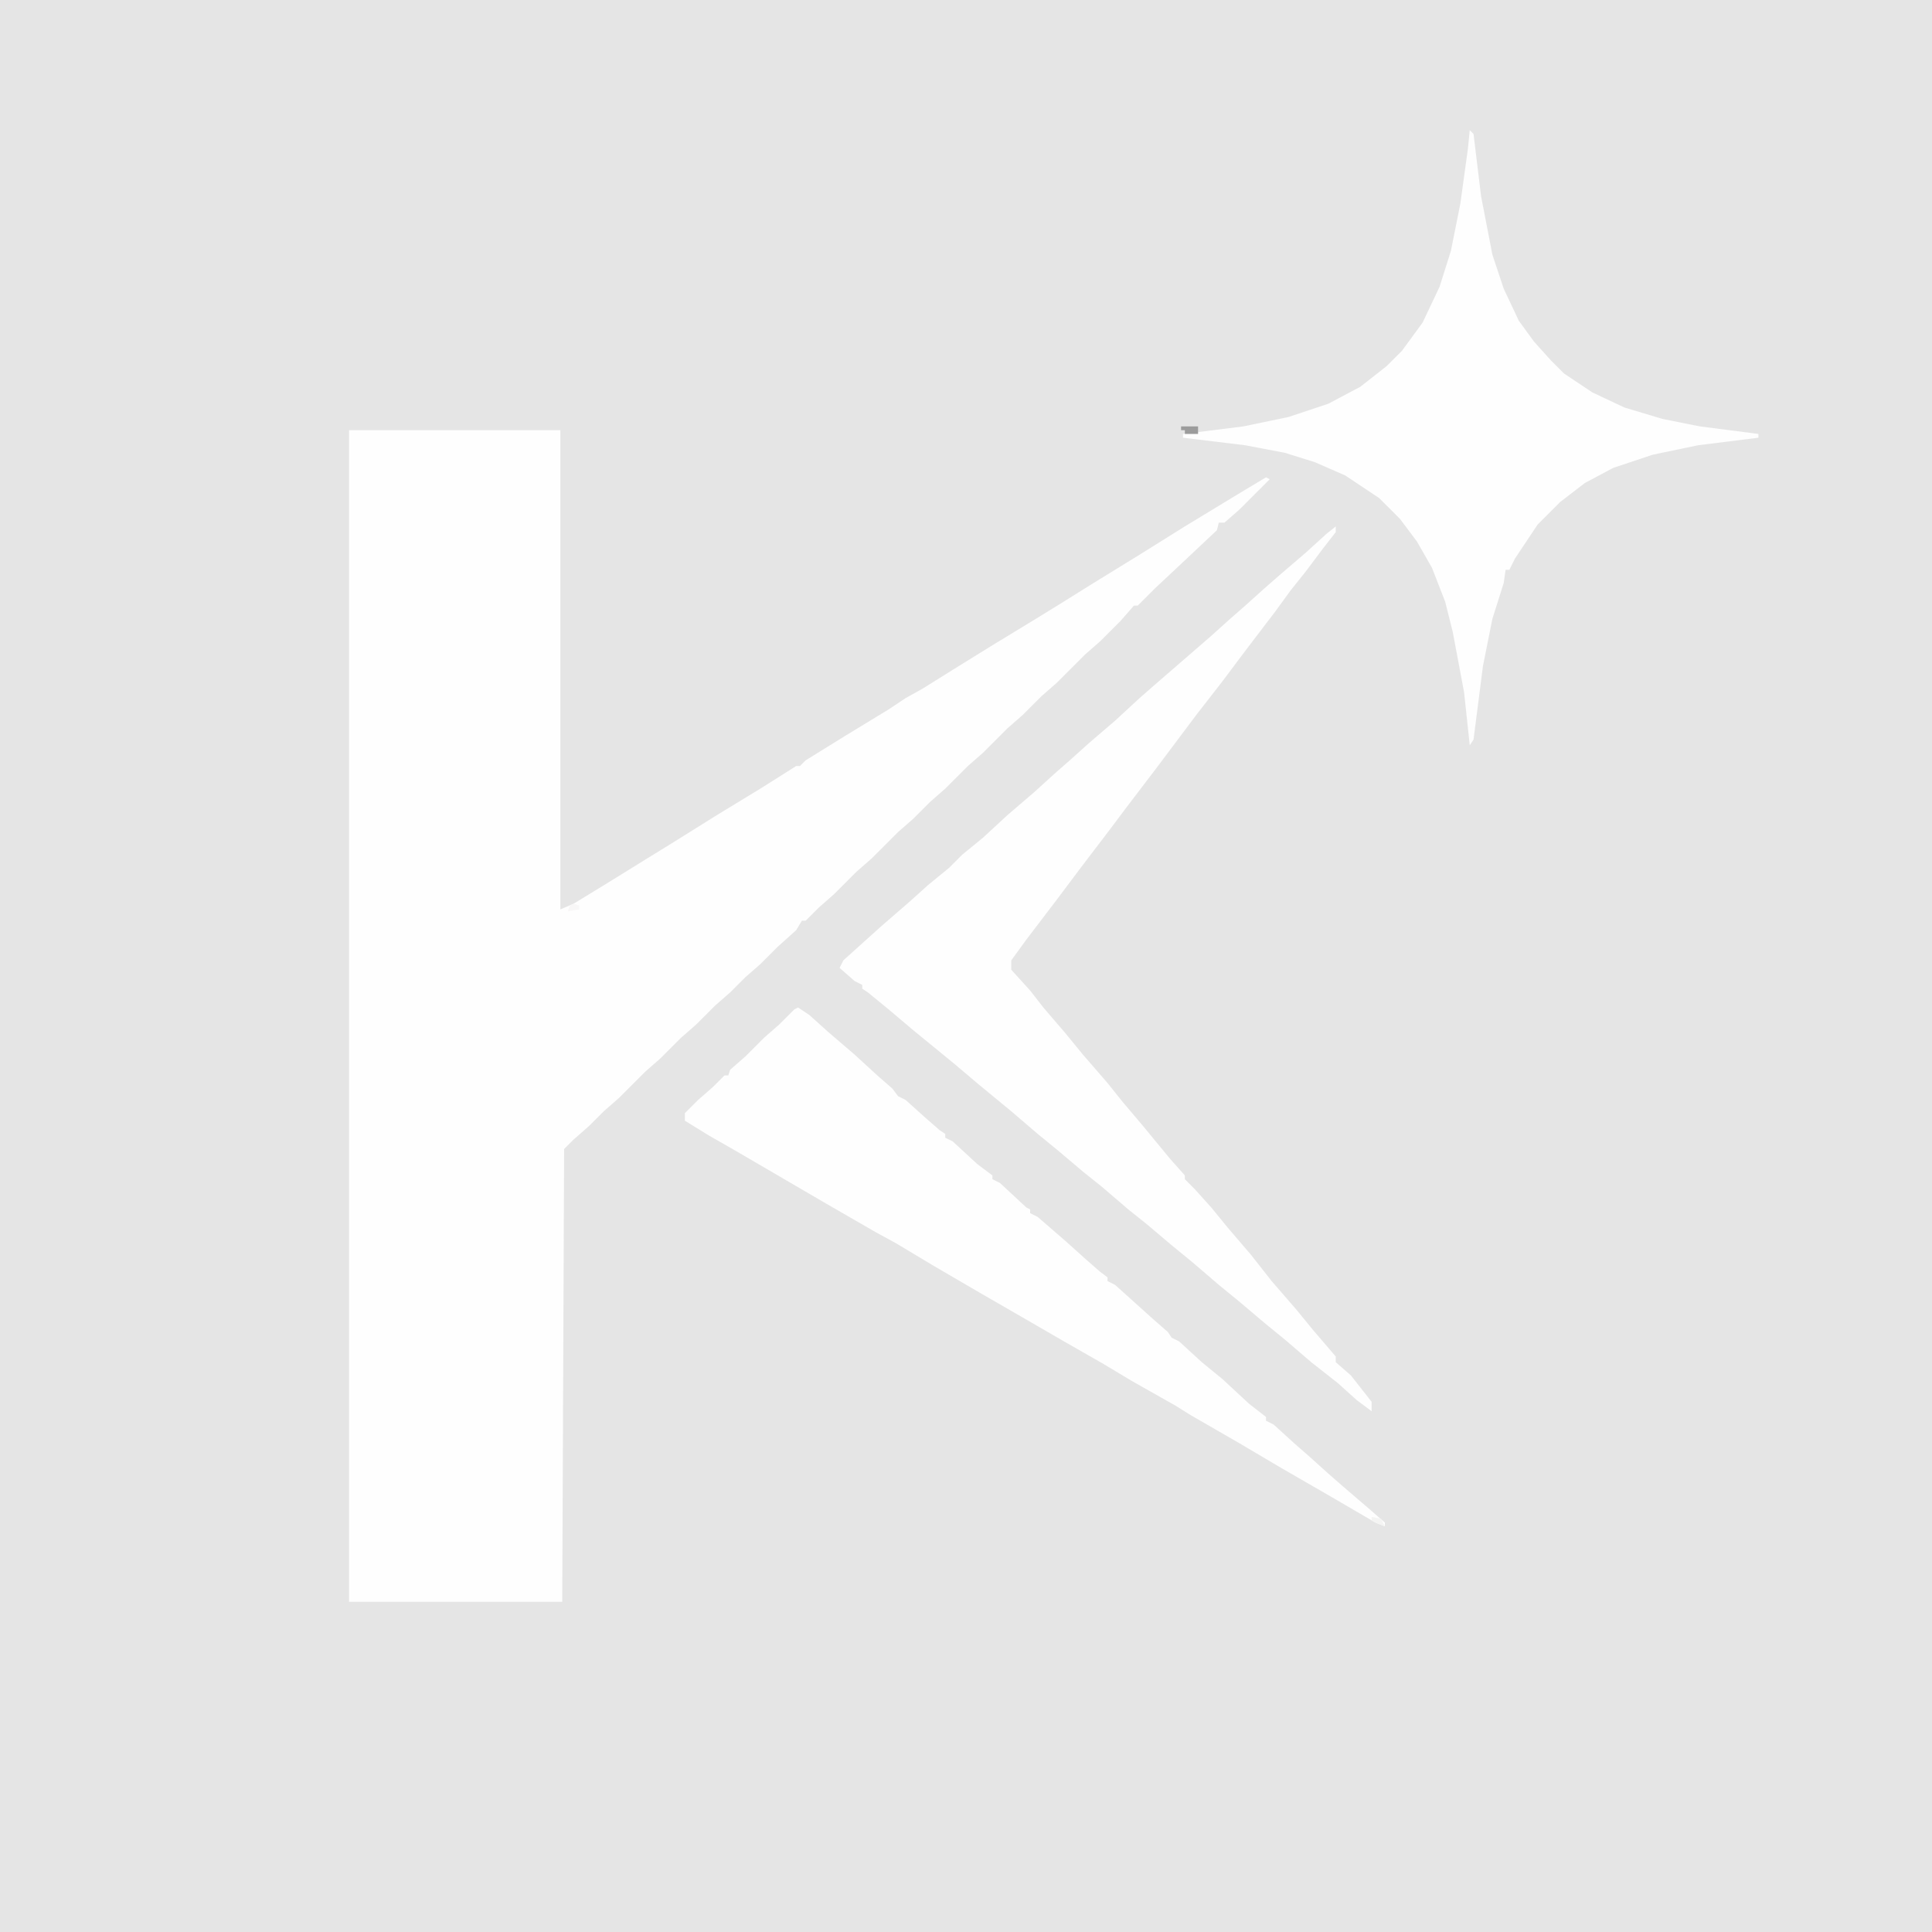
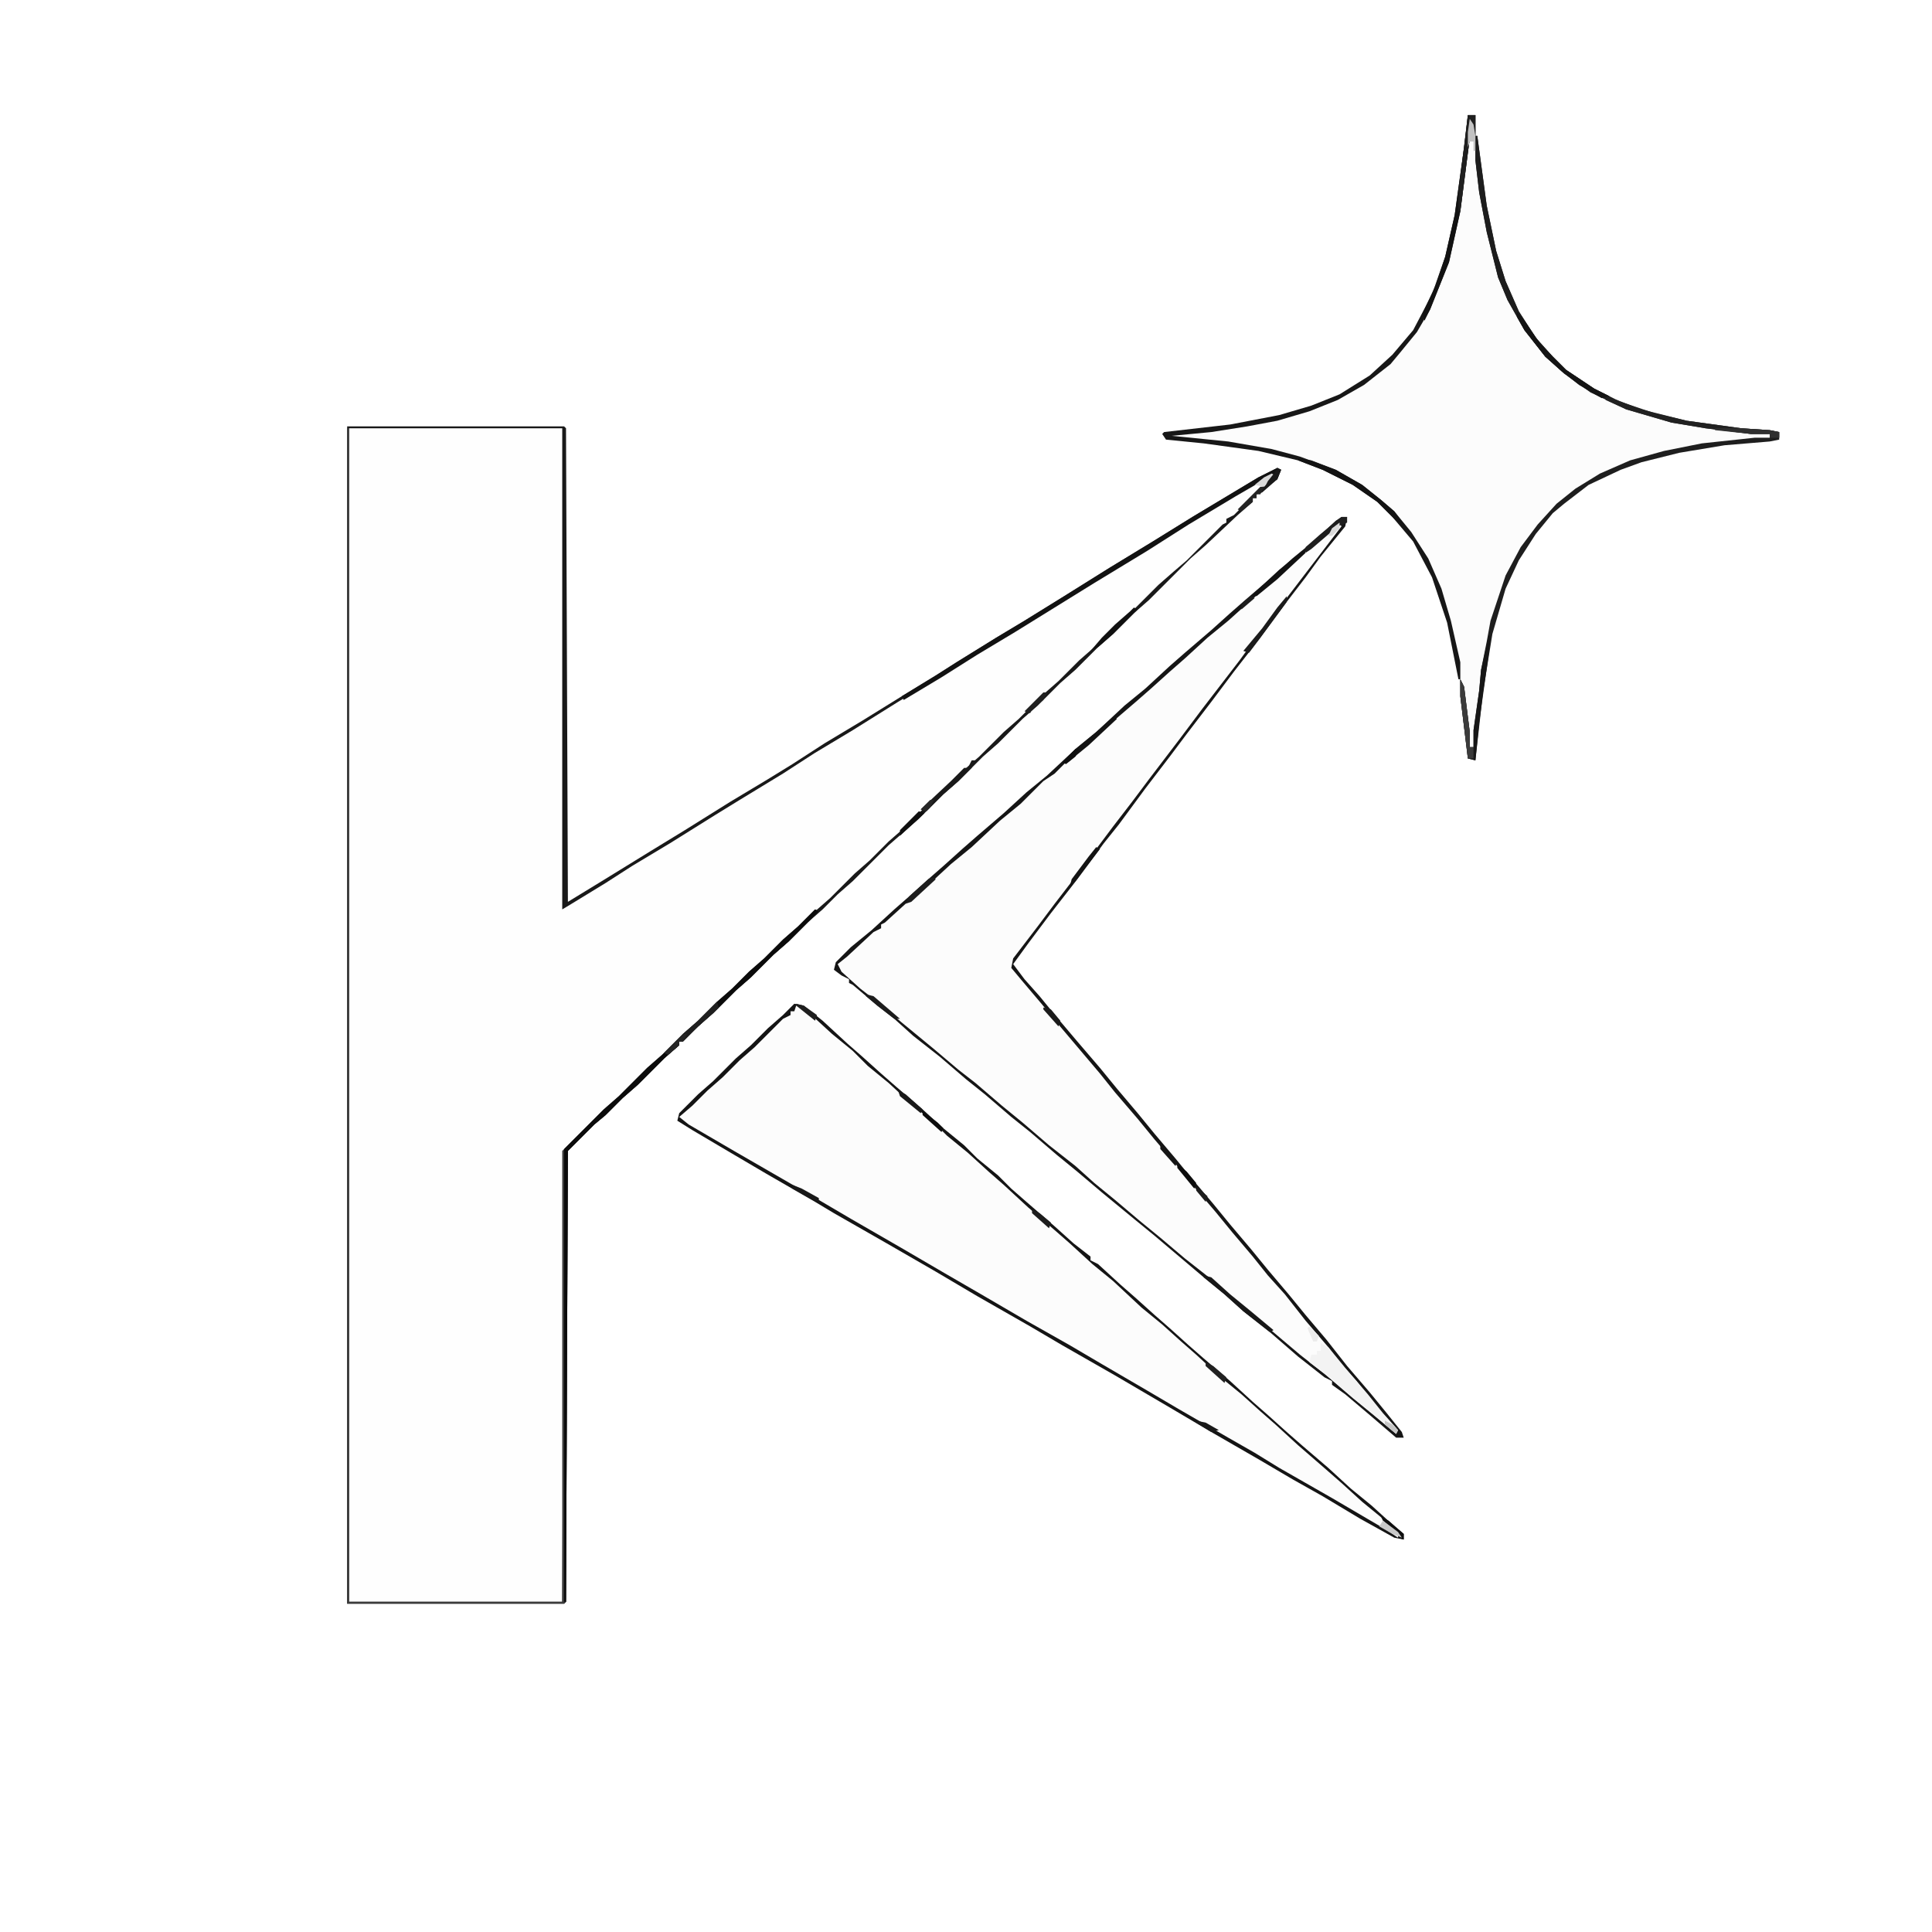
<svg xmlns="http://www.w3.org/2000/svg" version="1.1" width="1024" height="1024">
-   <path d="M0,0 L1024,0 L1024,1024 L0,1024 Z " fill="#E5E5E5" transform="translate(0,0)" />
-   <path d="M0,0 L112,0 L112,254 L119,251 L137,240 L158,227 L171,219 L195,204 L218,190 L237,178 L239,178 L242,175 L263,162 L286,148 L295,142 L304,137 L320,127 L341,114 L364,100 L377,92 L393,82 L419,66 L443,51 L471,34 L486,25 L488,26 L472,42 L464,49 L461,49 L460,53 L443,69 L427,84 L418,93 L416,93 L409,101 L398,112 L390,119 L375,134 L367,141 L357,151 L349,158 L336,171 L328,178 L316,190 L308,197 L299,206 L291,213 L277,227 L269,234 L257,246 L249,253 L242,260 L240,260 L237,265 L227,274 L218,283 L210,290 L202,298 L194,305 L184,315 L176,322 L165,333 L157,340 L143,354 L135,361 L127,369 L119,376 L114,381 L113,621 L0,621 Z " fill="#FEFEFE" transform="translate(185,228)" />
-   <path d="M0,0 L0,3 L-7,12 L-16,24 L-24,34 L-32,45 L-48,66 L-60,82 L-74,100 L-83,112 L-95,128 L-111,149 L-120,161 L-136,182 L-148,198 L-164,219 L-172,230 L-172,235 L-162,246 L-155,255 L-143,269 L-134,280 L-121,295 L-113,305 L-102,318 L-88,335 L-80,344 L-80,346 L-75,351 L-66,361 L-57,372 L-45,386 L-34,400 L-21,415 L-12,426 L0,440 L0,443 L8,450 L19,464 L19,469 L11,463 L1,454 L-13,443 L-27,431 L-38,422 L-51,411 L-62,402 L-76,390 L-87,381 L-100,370 L-110,362 L-124,350 L-134,342 L-147,331 L-158,322 L-172,310 L-189,296 L-202,285 L-213,276 L-224,267 L-237,256 L-248,247 L-251,245 L-251,243 L-255,241 L-263,234 L-261,230 L-251,221 L-241,212 L-226,199 L-216,190 L-205,181 L-198,174 L-187,165 L-174,153 L-160,141 L-149,131 L-141,124 L-131,115 L-117,103 L-104,91 L-96,84 L-81,71 L-66,58 L-56,49 L-48,42 L-38,33 L-30,26 L-16,14 L-5,4 Z " fill="#FEFEFE" transform="translate(708,279)" />
-   <path d="M0,0 L2,2 L6,35 L12,66 L18,84 L26,101 L34,112 L43,122 L50,129 L65,139 L82,147 L102,153 L122,157 L153,161 L153,163 L121,167 L97,172 L76,179 L61,187 L48,197 L36,209 L24,227 L21,233 L19,233 L18,240 L12,259 L7,284 L2,323 L0,326 L-3,298 L-9,266 L-13,250 L-20,232 L-28,218 L-37,206 L-48,195 L-66,183 L-82,176 L-98,171 L-119,167 L-152,163 L-152,161 L-120,157 L-96,152 L-75,145 L-58,136 L-44,125 L-36,117 L-25,102 L-16,83 L-10,64 L-5,39 L-1,10 Z " fill="#FEFEFE" transform="translate(779,69)" />
-   <path d="M0,0 L6,4 L16,13 L30,25 L42,36 L50,43 L53,47 L57,49 L67,58 L75,65 L78,67 L78,69 L82,71 L95,83 L103,89 L103,91 L107,93 L121,106 L123,107 L123,109 L127,111 L142,124 L152,133 L160,140 L164,143 L164,145 L168,147 L178,156 L188,165 L196,172 L198,175 L202,177 L214,188 L225,197 L239,210 L248,217 L248,219 L252,221 L263,231 L271,238 L281,247 L289,254 L303,266 L311,273 L311,275 L306,273 L282,259 L256,244 L234,231 L208,216 L200,211 L177,198 L162,189 L141,177 L122,166 L96,151 L72,137 L52,125 L41,119 L15,104 L-9,90 L-33,76 L-47,68 L-60,60 L-60,56 L-53,49 L-45,42 L-39,36 L-37,36 L-36,33 L-28,26 L-18,16 L-10,9 L-2,1 Z " fill="#FEFEFE" transform="translate(423,534)" />
-   <path d="M0,0 L9,0 L9,4 L2,4 L2,2 L0,2 Z " fill="#9C9C9C" transform="translate(626,226)" />
-   <path d="M0,0 Z M-2,1 L1,2 L1,4 L-5,5 L-4,2 Z " fill="#F8F7F7" transform="translate(306,478)" />
-   <path d="M0,0 L5,1 L7,5 L2,3 L0,2 Z " fill="#F4F4F3" transform="translate(727,804)" />
+   <path d="M0,0 L115,0 L116,1 L117,252 L135,241 L161,225 L179,214 L203,199 L223,187 L236,179 L253,168 L273,156 L294,143 L312,132 L323,125 L344,112 L359,103 L380,90 L404,75 L427,61 L448,48 L468,36 L483,27 L493,22 L495,23 L493,28 L485,35 L482,36 L482,38 L480,38 L480,40 L472,47 L455,63 L447,70 L442,75 L425,92 L417,99 L406,110 L398,117 L386,129 L378,136 L366,148 L358,155 L345,168 L337,175 L324,188 L316,195 L303,208 L295,215 L287,222 L282,227 L268,241 L260,248 L252,256 L244,263 L234,273 L226,280 L214,292 L206,299 L194,311 L186,318 L178,326 L176,326 L176,328 L168,335 L154,349 L146,356 L137,365 L131,370 L126,375 L117,384 L116,623 L115,624 L0,624 Z " fill="#FEFEFE" transform="translate(184,226)" />
+   <path d="M0,0 L3,0 L2,5 L-11,21 L-19,32 L-29,45 L-43,64 L-57,82 L-69,98 L-82,115 L-91,127 L-104,144 L-118,163 L-126,173 L-140,192 L-154,210 L-166,226 L-174,237 L-168,245 L-160,254 L-151,265 L-140,278 L-128,292 L-119,303 L-108,316 L-99,327 L-88,340 L-79,351 L-68,364 L-59,375 L-48,388 L-39,399 L-28,412 L-19,423 L-8,436 L3,450 L15,464 L24,475 L32,485 L33,488 L29,488 L15,476 L2,465 L-5,460 L-5,458 L-9,456 L-23,445 L-38,432 L-52,421 L-62,412 L-73,403 L-86,392 L-99,381 L-110,372 L-127,358 L-140,347 L-151,338 L-165,326 L-175,318 L-189,306 L-199,298 L-213,286 L-227,275 L-237,266 L-246,259 L-259,248 L-261,247 L-261,245 L-265,243 L-269,240 L-268,236 L-260,228 L-249,219 L-237,208 L-229,201 L-219,192 L-211,185 L-201,176 L-193,169 L-179,157 L-167,146 L-156,137 L-141,123 L-130,114 L-115,100 L-104,91 L-91,79 L-83,72 L-69,60 L-59,51 L-51,44 L-37,32 L-26,22 L-15,13 L-3,2 Z " fill="#FCFCFC" transform="translate(711,274)" />
+   <path d="M0,0 L4,0 L9,43 L15,72 L20,88 L27,104 L36,118 L45,128 L52,135 L67,145 L81,152 L99,158 L116,162 L145,166 L160,167 L165,168 L165,172 L160,173 L136,175 L112,179 L92,184 L81,188 L64,196 L51,206 L45,211 L36,222 L27,236 L20,251 L13,275 L8,306 L4,342 L0,341 L-5,299 L-11,269 L-19,245 L-29,226 L-40,213 L-48,205 L-61,196 L-77,188 L-90,183 L-111,178 L-140,174 L-160,172 L-162,169 L-161,168 L-126,164 L-100,159 L-83,154 L-68,148 L-52,138 L-40,127 L-29,114 L-19,95 L-12,75 L-7,53 L-2,17 Z " fill="#FCFCFC" transform="translate(778,61)" />
+   <path d="M0,0 L5,1 L15,9 L28,21 L36,28 L46,37 L54,44 L68,56 L79,66 L90,75 L97,82 L108,91 L115,98 L123,105 L138,118 L148,127 L157,134 L157,136 L161,138 L173,149 L181,156 L191,165 L199,172 L209,181 L217,188 L231,200 L243,211 L251,218 L261,227 L269,234 L283,246 L295,257 L306,266 L317,276 L323,281 L323,284 L318,283 L300,273 L280,261 L264,252 L247,242 L221,227 L199,214 L170,197 L142,181 L125,171 L97,155 L75,142 L49,127 L21,111 L11,105 L-15,90 L-32,80 L-54,67 L-62,62 L-61,58 L-51,48 L-43,41 L-31,29 L-23,22 L-14,13 L-6,6 Z " fill="#FCFCFC" transform="translate(421,532)" />
+   <path d="M0,0 L115,0 L116,1 L117,252 L135,241 L161,225 L179,214 L203,199 L223,187 L236,179 L253,168 L273,156 L294,143 L312,132 L323,125 L344,112 L359,103 L380,90 L404,75 L427,61 L448,48 L468,36 L483,27 L493,22 L495,23 L493,28 L485,35 L482,36 L482,38 L480,38 L480,40 L472,47 L455,63 L447,70 L442,75 L425,92 L417,99 L406,110 L398,117 L386,129 L378,136 L366,148 L358,155 L345,168 L337,175 L324,188 L316,195 L303,208 L295,215 L287,222 L282,227 L268,241 L260,248 L252,256 L244,263 L234,273 L226,280 L214,292 L206,299 L194,311 L186,318 L178,326 L176,326 L176,328 L168,335 L154,349 L146,356 L137,365 L131,370 L126,375 L117,384 L116,623 L115,624 L0,624 Z M1,1 L1,623 L114,623 L115,384 L136,363 L144,356 L159,341 L167,334 L178,323 L186,316 L196,306 L204,299 L213,290 L221,283 L231,273 L239,266 L248,257 L256,250 L269,237 L277,230 L287,220 L295,213 L309,199 L317,192 L327,182 L335,175 L348,162 L356,155 L369,142 L377,135 L388,124 L396,117 L407,106 L415,99 L430,84 L438,77 L445,71 L450,66 L464,52 L466,51 L466,49 L470,47 L484,33 L492,26 L490,25 L471,36 L446,51 L424,65 L396,82 L375,95 L354,108 L334,120 L315,132 L292,146 L268,161 L248,173 L231,184 L208,198 L195,206 L171,221 L151,233 L137,242 L119,253 L114,256 L114,1 Z " fill="#191919" transform="translate(184,226)" />
+   <path d="M0,0 L3,0 L2,5 L-11,21 L-19,32 L-29,45 L-43,64 L-57,82 L-69,98 L-82,115 L-91,127 L-104,144 L-118,163 L-126,173 L-140,192 L-154,210 L-166,226 L-174,237 L-168,245 L-160,254 L-151,265 L-140,278 L-128,292 L-119,303 L-108,316 L-99,327 L-88,340 L-79,351 L-68,364 L-59,375 L-48,388 L-39,399 L-28,412 L-19,423 L-8,436 L3,450 L15,464 L24,475 L32,485 L33,488 L29,488 L15,476 L2,465 L-5,460 L-5,458 L-9,456 L-23,445 L-38,432 L-52,421 L-62,412 L-73,403 L-86,392 L-99,381 L-110,372 L-127,358 L-140,347 L-151,338 L-165,326 L-175,318 L-189,306 L-199,298 L-213,286 L-227,275 L-237,266 L-246,259 L-259,248 L-261,247 L-261,245 L-265,243 L-269,240 L-268,236 L-260,228 L-249,219 L-237,208 L-229,201 L-219,192 L-211,185 L-201,176 L-193,169 L-179,157 L-167,146 L-156,137 L-141,123 L-130,114 L-115,100 L-104,91 L-91,79 L-83,72 L-69,60 L-59,51 L-51,44 L-37,32 L-26,22 L-15,13 L-3,2 Z M-1,3 L-16,16 L-30,28 L-42,39 L-50,46 L-60,55 L-71,64 L-83,75 L-91,82 L-101,91 L-109,98 L-123,110 L-134,120 L-145,129 L-152,136 L-158,140 L-163,145 L-170,152 L-181,161 L-196,175 L-207,184 L-220,196 L-231,205 L-242,215 L-244,216 L-244,218 L-248,220 L-262,233 L-267,237 L-265,241 L-255,250 L-246,257 L-233,268 L-216,282 L-203,293 L-194,300 L-180,312 L-169,321 L-155,333 L-141,344 L-131,353 L-120,362 L-107,373 L-96,382 L-83,393 L-69,404 L-59,413 L-48,422 L-35,433 L-22,444 L-8,455 L6,467 L17,476 L29,486 L29,483 L19,472 L8,458 L-1,448 L-7,440 L-19,426 L-30,412 L-39,402 L-47,392 L-58,379 L-67,368 L-79,354 L-87,344 L-99,330 L-108,319 L-120,305 L-128,295 L-139,282 L-150,269 L-159,258 L-170,245 L-175,239 L-174,234 L-161,217 L-152,205 L-142,192 L-133,180 L-121,164 L-111,151 L-102,139 L-86,118 L-74,102 L-64,89 L-54,76 L-46,65 L-36,52 L-26,39 L-13,22 L0,5 Z " fill="#151515" transform="translate(711,274)" />
+   <path d="M0,0 L5,1 L15,9 L28,21 L36,28 L46,37 L54,44 L68,56 L79,66 L90,75 L97,82 L108,91 L115,98 L123,105 L138,118 L148,127 L157,134 L157,136 L161,138 L173,149 L181,156 L191,165 L199,172 L209,181 L217,188 L231,200 L243,211 L251,218 L261,227 L269,234 L283,246 L295,257 L306,266 L317,276 L323,281 L323,284 L318,283 L300,273 L280,261 L264,252 L247,242 L221,227 L199,214 L170,197 L142,181 L125,171 L97,155 L75,142 L49,127 L21,111 L11,105 L-15,90 L-32,80 L-54,67 L-62,62 L-61,58 L-51,48 L-43,41 L-31,29 L-23,22 L-14,13 L-6,6 Z M1,1 L0,4 L-2,4 L-2,6 L-6,8 L-21,23 L-29,30 L-38,39 L-46,46 L-54,54 L-61,60 L-56,64 L-32,78 L-6,93 L13,104 L30,114 L56,129 L80,143 L99,154 L123,168 L146,181 L163,191 L187,205 L204,215 L230,230 L244,238 L257,246 L285,262 L314,279 L320,283 L322,282 L312,273 L301,264 L290,254 L282,247 L267,234 L255,223 L247,216 L237,207 L226,198 L213,186 L205,179 L195,170 L184,161 L169,147 L158,138 L146,127 L138,120 L124,108 L111,96 L103,89 L92,79 L81,70 L74,63 L63,54 L50,42 L39,33 L31,25 L20,16 L8,5 L3,1 Z " fill="#141414" transform="translate(421,532)" />
+   <path d="M0,0 L1,0 L1,622 L114,622 L114,383 L136,361 L144,354 L159,339 L167,332 L178,321 L186,314 L196,304 L204,297 L213,288 L221,281 L231,271 L239,264 L248,255 L250,256 L234,272 L226,279 L214,291 L206,298 L194,310 L186,317 L178,325 L176,325 L176,327 L168,334 L154,348 L146,355 L137,364 L131,369 L126,374 L117,383 L116,622 L115,623 L0,623 Z " fill="#3A3A3A" transform="translate(184,227)" />
+   <path d="M0,0 L1,0 L6,37 L11,61 L16,77 L23,93 L32,107 L41,117 L48,124 L63,134 L77,141 L95,147 L112,151 L141,155 L156,156 L161,157 L161,161 L156,162 L132,164 L108,168 L88,173 L77,177 L60,185 L47,195 L41,200 L32,211 L23,225 L16,240 L9,264 L4,295 L0,331 L-4,330 L-8,297 L-8,288 L-6,292 L-3,316 L-3,324 L-1,324 L-1,315 L2,294 L3,283 L6,268 L8,257 L16,233 L24,218 L33,206 L43,195 L53,187 L66,179 L82,172 L100,167 L120,163 L148,160 L156,160 L156,158 L146,158 L122,155 L104,152 L80,145 L61,136 L47,126 L37,117 L26,103 L17,87 L12,75 L6,51 L2,30 L0,13 Z " fill="#1E1E1E" transform="translate(782,72)" />
+   <path d="M0,0 L4,0 L4,11 L3,11 L2,5 L0,20 L-4,51 L-10,78 L-20,103 L-27,115 L-36,126 L-41,132 L-55,143 L-69,151 L-84,157 L-101,162 L-117,165 L-136,168 L-157,170 L-127,173 L-104,177 L-89,181 L-70,188 L-56,196 L-46,204 L-39,210 L-30,221 L-21,235 L-14,251 L-9,268 L-4,290 L-4,299 L-5,299 L-11,269 L-19,245 L-29,226 L-40,213 L-48,205 L-61,196 L-77,188 L-90,183 L-111,178 L-140,174 L-160,172 L-162,169 L-161,168 L-126,164 L-100,159 L-83,154 L-68,148 L-52,138 L-40,127 L-29,114 L-19,95 L-12,75 L-7,53 L-2,17 Z " fill="#171717" transform="translate(778,61)" />
+   <path d="M0,0 L2,1 L-14,17 L-22,24 L-34,36 L-42,43 L-54,55 L-62,62 L-70,70 L-72,70 L-72,72 L-80,79 L-94,93 L-102,100 L-111,109 L-117,114 L-122,119 L-131,128 L-132,367 L-133,367 L-133,127 L-112,106 L-104,99 L-89,84 L-81,77 L-70,66 L-62,59 L-52,49 L-44,42 L-35,33 L-27,26 L-17,16 L-9,9 Z " fill="#0B0B0B" transform="translate(432,482)" />
+   <path d="M0,0 L2,1 L0,6 L-7,11 L-5,7 L-3,4 L-22,15 L-47,30 L-69,44 L-97,61 L-118,74 L-139,87 L-159,99 L-178,111 L-198,123 L-199,121 L-181,110 L-170,103 L-149,90 L-134,81 L-113,68 L-89,53 L-66,39 L-45,26 L-25,14 L-10,5 Z " fill="#121212" transform="translate(677,248)" />
+   <path d="M0,0 L4,2 L13,13 L25,27 L33,37 L41,46 L40,48 L26,36 L15,27 L2,16 L-6,10 L-5,6 L-2,6 L-2,4 L0,4 Z " fill="#F3F3F3" transform="translate(700,712)" />
+   <path d="M0,0 L1,0 L6,37 L11,61 L16,77 L23,93 L32,107 L41,117 L48,124 L63,134 L71,138 L67,139 L55,132 L46,125 L37,117 L26,103 L17,87 L12,75 L6,51 L2,30 L0,13 Z " fill="#1D1D1D" transform="translate(782,72)" />
+   <path d="M0,0 L4,0 L4,11 L3,11 L2,5 L0,20 L-4,51 L-10,78 L-20,103 L-23,109 L-24,105 L-17,90 L-12,75 L-7,53 L-2,17 Z " fill="#121212" transform="translate(778,61)" />
+   <path d="M0,0 L1,0 L0,10 L-5,46 L-7,66 L-11,65 L-15,32 L-15,23 L-13,27 L-10,51 L-10,59 L-8,59 L-8,50 L-5,29 L-4,18 Z " fill="#171717" transform="translate(789,337)" />
+   <path d="M0,0 L6,1 L19,6 L43,12 L72,16 L87,17 L92,18 L92,21 L87,21 L87,19 L77,19 L53,16 L35,13 L11,6 L0,1 Z " fill="#212121" transform="translate(851,211)" />
+   <path d="M0,0 L4,5 L13,18 L26,31 L41,41 L49,45 L45,46 L33,39 L24,32 L15,24 L4,10 L0,3 Z " fill="#141414" transform="translate(804,165)" />
+   <path d="M0,0 L7,1 L20,6 L34,14 L44,22 L51,28 L56,35 L52,33 L42,23 L29,14 L13,6 L0,1 Z " fill="#131313" transform="translate(688,243)" />
+   <path d="M0,0 L4,0 L4,11 L3,11 L2,5 L0,20 L-4,51 L-5,51 L-5,41 Z " fill="#1F1F1F" transform="translate(778,61)" />
+   <path d="M0,0 L2,4 L5,28 L5,36 L7,36 L7,42 L4,42 L0,9 Z " fill="#3B3B3B" transform="translate(774,360)" />
+   <path d="M0,0 L4,1 L14,10 L25,19 L37,29 L35,30 L21,19 L11,10 L0,1 Z " fill="#171717" transform="translate(638,676)" />
+   <path d="M0,0 L2,0 L0,4 L-7,11 L-15,18 L-24,27 L-27,26 L-11,11 L-4,4 L-2,4 Z " fill="#191919" transform="translate(515,403)" />
+   <path d="M0,0 L2,1 L-13,15 L-24,24 L-27,24 L-20,17 L-9,8 Z " fill="#131313" transform="translate(590,380)" />
+   <path d="M0,0 L1,3 L-12,15 L-18,21 L-20,21 L-20,23 L-26,28 L-28,27 L-18,17 L-10,10 Z " fill="#1F1F1F" transform="translate(380,531)" />
+   <path d="M0,0 L0,3 L-14,22 L-20,30 L-23,29 L-13,17 L-5,6 Z " fill="#1B1B1B" transform="translate(682,316)" />
+   <path d="M0,0 L2,1 L-13,15 L-24,24 L-26,23 L-12,10 L-1,1 Z " fill="#111111" transform="translate(690,292)" />
+   <path d="M0,0 L14,0 L29,1 L34,2 L34,5 L29,5 L29,3 L19,3 L0,1 Z " fill="#2F2F2F" transform="translate(909,227)" />
+   <path d="M0,0 L3,0 L3,3 L-2,5 L-16,17 L-19,19 L-19,16 L-11,9 Z " fill="#1E1E1E" transform="translate(711,274)" />
+   <path d="M0,0 L2,1 L-11,14 L-19,21 L-23,23 L-17,16 L-10,9 L-2,2 Z " fill="#101010" transform="translate(601,322)" />
+   <path d="M0,0 L2,1 L-11,18 L-14,21 L-13,17 L-4,5 Z " fill="#131313" transform="translate(581,449)" />
+   <path d="M0,0 L4,1 L18,13 L15,13 L6,6 L0,1 Z " fill="#1B1B1B" transform="translate(459,527)" />
+   <path d="M0,0 L2,1 L-11,13 L-14,14 L-12,10 L-2,1 Z " fill="#1D1D1D" transform="translate(494,465)" />
+   <path d="M0,0 L2,3 L3,9 L3,17 L2,17 L2,12 L0,12 L-1,15 L-1,7 Z " fill="#C2C2C2" transform="translate(779,63)" />
+   <path d="M0,0 L4,2 L13,10 L12,12 L1,3 Z " fill="#191919" transform="translate(476,578)" />
+   <path d="M0,0 L2,0 L0,4 L-2,4 L-2,6 L-4,6 L-4,8 L-10,13 L-12,12 Z " fill="#232323" transform="translate(668,258)" />
+   <path d="M0,0 L3,1 L-10,13 L-10,10 Z " fill="#0F0F0F" transform="translate(487,430)" />
+   <path d="M0,0 L2,0 L0,4 L-6,9 L-7,11 L-10,10 Z " fill="#202020" transform="translate(553,367)" />
+   <path d="M0,0 L4,2 L11,8 L10,11 L0,2 Z " fill="#212121" transform="translate(639,722)" />
+   <path d="M0,0 L5,2 L14,7 L14,9 L9,7 L0,2 Z " fill="#181818" transform="translate(420,628)" />
+   <path d="M0,0 L4,2 L12,9 L12,12 L9,11 L9,9 L1,2 Z " fill="#0F0F0F" transform="translate(732,804)" />
+   <path d="M0,0 L2,1 L-4,7 L-9,6 L-4,2 Z " fill="#D9D9D9" transform="translate(674,251)" />
+   <path d="M0,0 L8,6 L10,9 L5,7 L-2,3 Z " fill="#C9C9C9" transform="translate(733,806)" />
+   <path d="M0,0 L5,4 L10,10 L9,13 L0,2 Z " fill="#0D0D0D" transform="translate(624,617)" />
+   <path d="M0,0 L2,0 L0,4 L-2,4 L-2,6 L-8,11 L-10,10 Z " fill="#262626" transform="translate(362,548)" />
+   <path d="M0,0 L4,2 L10,7 L9,10 L0,2 Z " fill="#1D1D1D" transform="translate(547,641)" />
+   <path d="M0,0 L5,5 L9,10 L8,12 L0,3 Z " fill="#161616" transform="translate(615,606)" />
+   <path d="M0,0 L8,6 L11,9 L10,11 L0,2 Z " fill="#0D0D0D" transform="translate(489,589)" />
+   <path d="M0,0 L2,1 L0,6 L-7,11 L-5,7 L-1,2 Z " fill="#191919" transform="translate(677,248)" />
+   <path d="M0,0 L5,1 L12,5 L8,6 L0,1 Z " fill="#191919" transform="translate(634,753)" />
+   <path d="M0,0 L4,1 L9,7 L8,10 L0,1 Z " fill="#1B1B1B" transform="translate(553,534)" />
+   <path d="M0,0 L4,1 L11,6 L10,9 L0,1 Z " fill="#1E1E1E" transform="translate(422,532)" />
+   <path d="M0,0 L2,0 L0,4 L-5,8 L-7,7 Z " fill="#0E0E0E" transform="translate(570,397)" />
+   <path d="M0,0 L5,5 L4,8 L2,8 L-1,1 Z " fill="#EBEBEB" transform="translate(694,703)" />
+   <path d="M0,0 L2,1 L-5,7 L-5,4 Z " fill="#1E1E1E" transform="translate(663,316)" />
+   <path d="M0,0 L4,2 L7,5 L6,7 L0,2 Z " fill="#C7C7C7" transform="translate(734,753)" />
+   <path d="M0,0 L6,5 L5,8 L0,2 Z " fill="#1D1D1D" transform="translate(634,629)" />
+   <path d="M0,0 L2,0 L0,4 L-2,6 L-5,5 Z " fill="#262626" transform="translate(493,424)" />
+   <path d="M0,0 L0,3 L-4,7 L-6,7 L-4,3 Z " fill="#DADADA" transform="translate(710,277)" />
</svg>
